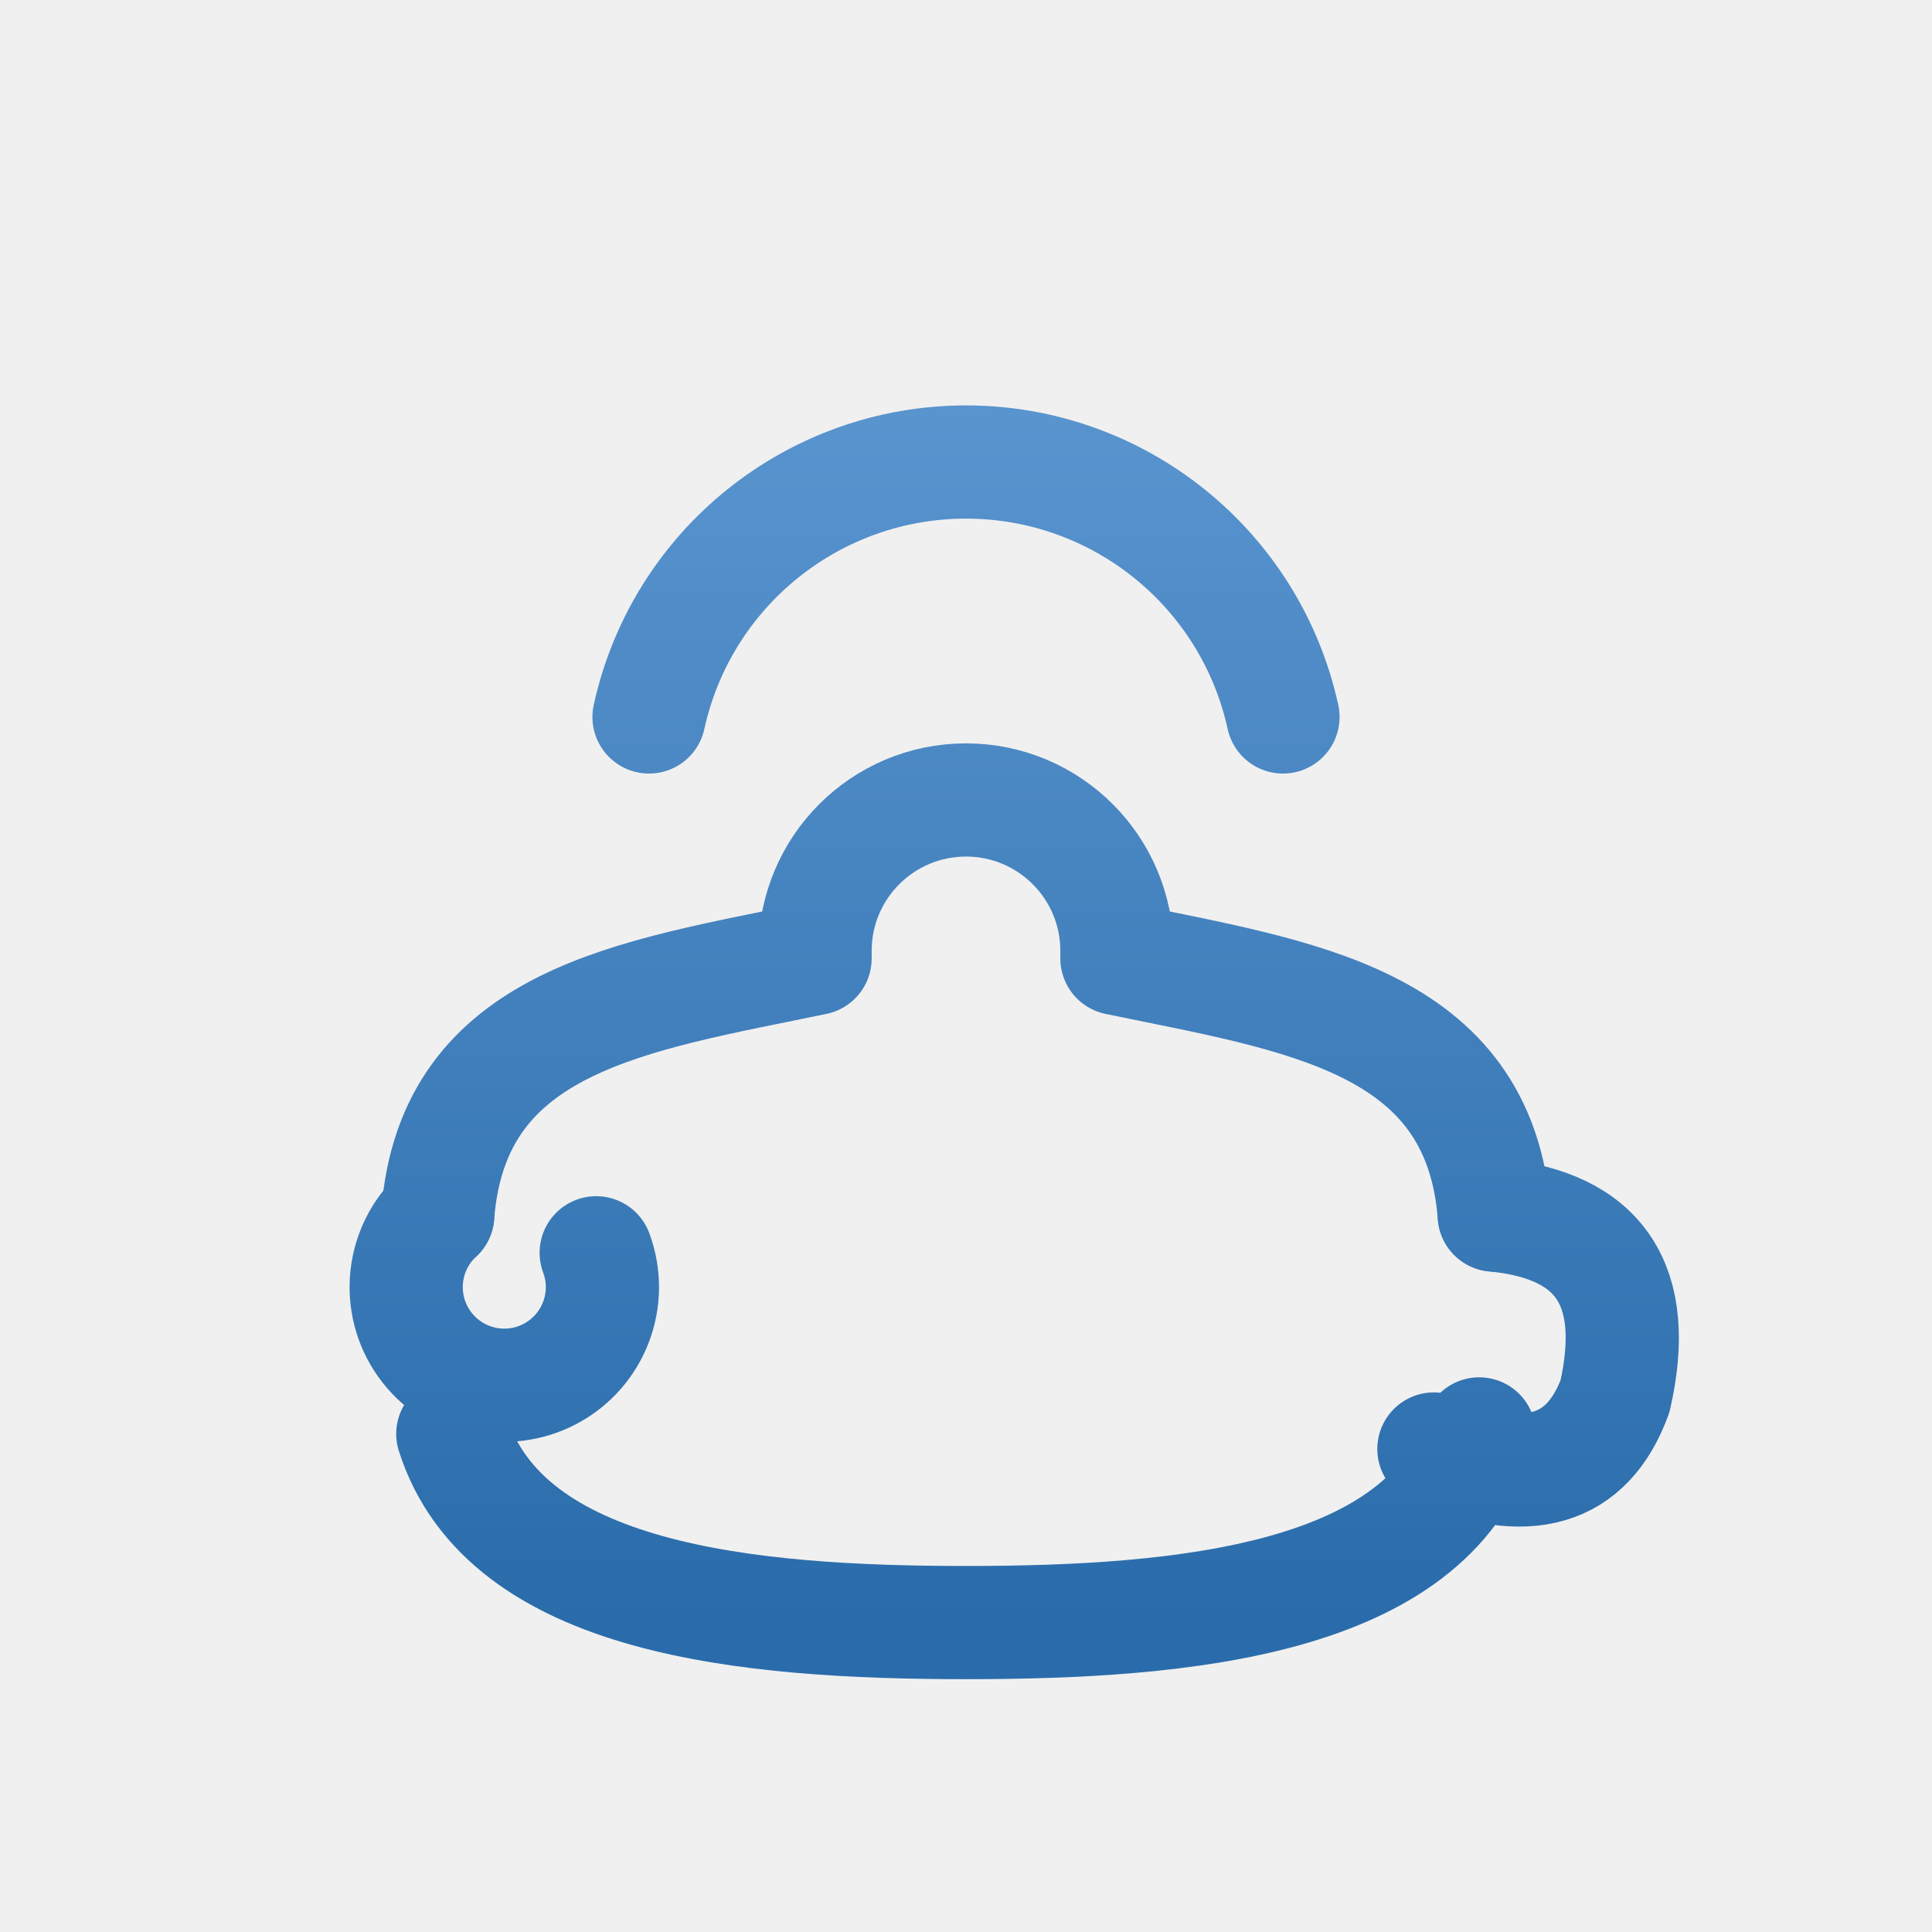
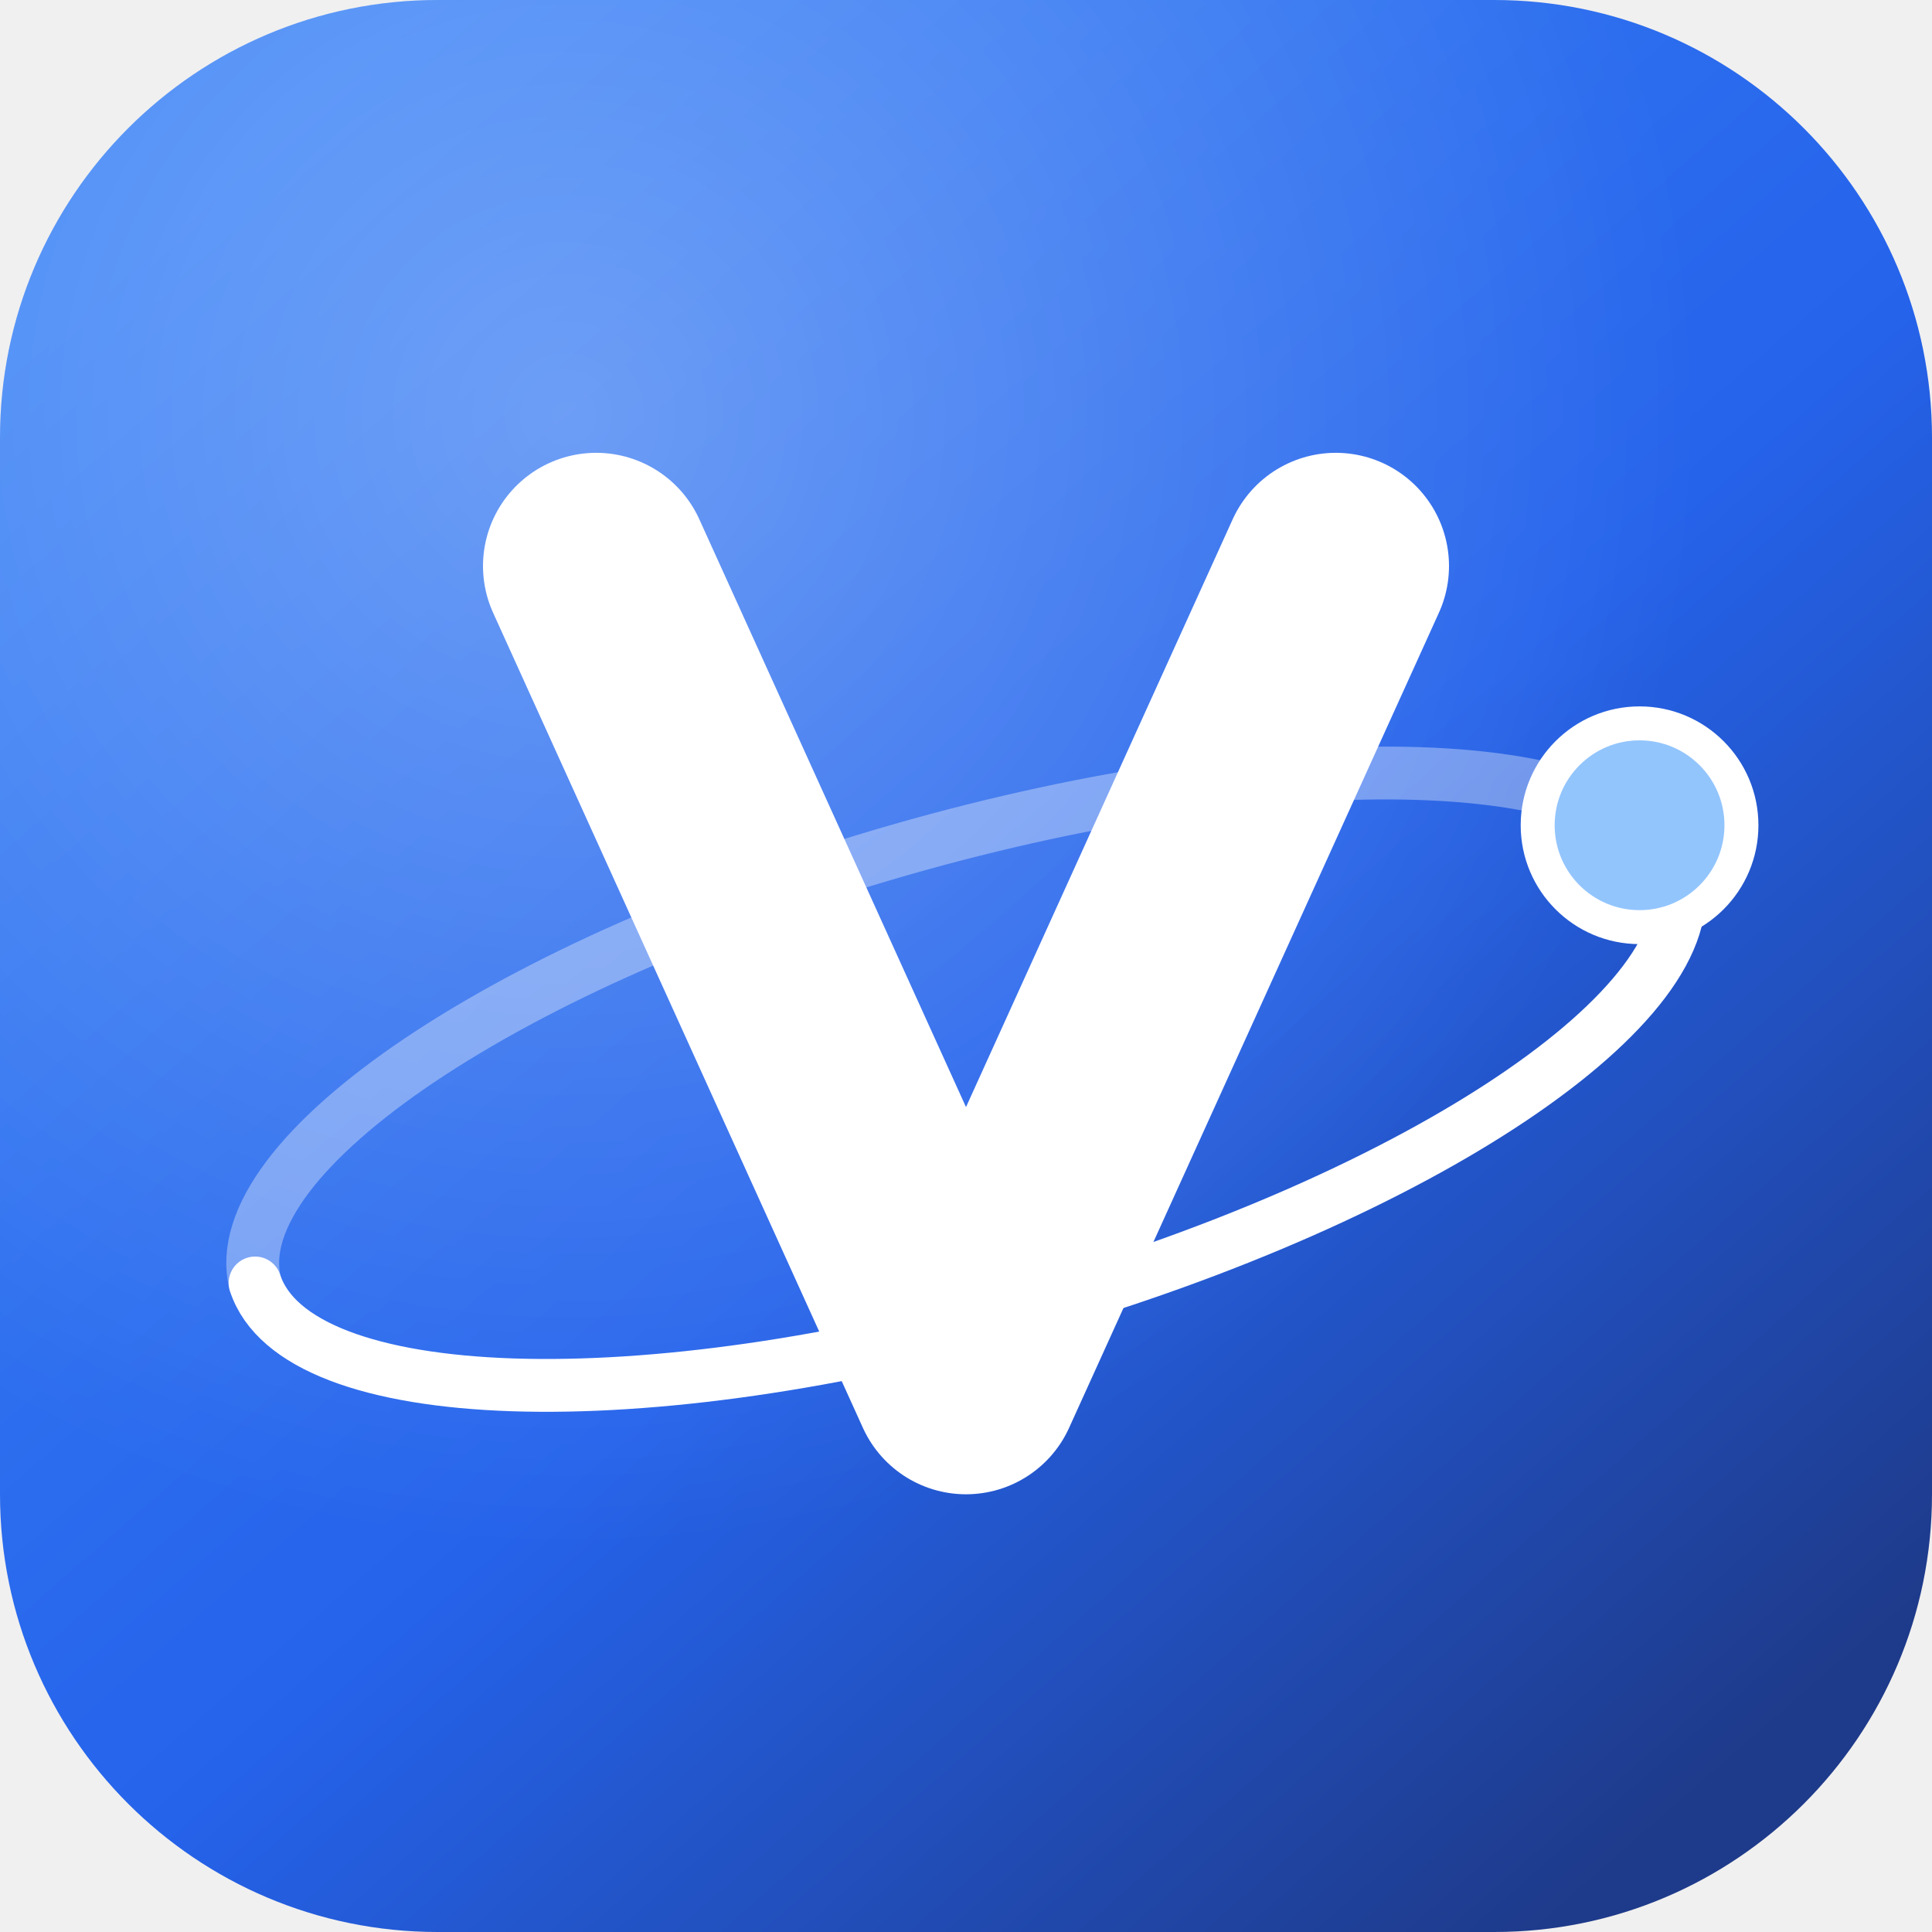
- <svg xmlns="http://www.w3.org/2000/svg" viewBox="0 0 512 512" fill="none" role="img" aria-label="The Kada">
+ <svg xmlns="http://www.w3.org/2000/svg" viewBox="0 0 512 512" role="img" aria-label="KadaVerse">
  <defs>
-     <linearGradient id="kadaGrad" x1="256" y1="84" x2="256" y2="430" gradientUnits="userSpaceOnUse">
-       <stop stop-color="#5C97D1" />
-       <stop offset="1" stop-color="#2A6CAB" />
+     <linearGradient id="kvTile" x1="64" y1="40" x2="448" y2="480" gradientUnits="userSpaceOnUse">
+       <stop stop-color="#3B82F6" />
+       <stop offset="0.55" stop-color="#2563EB" />
+       <stop offset="1" stop-color="#1E3A8A" />
    </linearGradient>
+     <radialGradient id="kvGlow" cx="150" cy="110" r="300" gradientUnits="userSpaceOnUse">
+       <stop stop-color="#FFFFFF" stop-opacity="0.28" />
+       <stop offset="1" stop-color="#FFFFFF" stop-opacity="0" />
+     </radialGradient>
  </defs>
-   <g stroke="url(#kadaGrad)" stroke-width="30" stroke-linecap="round" stroke-linejoin="round" fill="none">
-     <path d="M172 190 A86 86 0 0 1 340 190" />
-     <path d="M216 252 A40 40 0 0 1 296 252" />
-     <path d="M216 254 C168 264 120 270 116 322" />
-     <path d="M116 322 a26 26 0 1 0 42 10" />
-     <path d="M296 254 C344 264 392 270 396 322" />
-     <path d="M396 322 q42 4 32 48 q-11 30 -48 14" />
-     <path d="M120 380 C134 424 198 430 256 430 C314 430 378 424 392 380" />
-   </g>
+   <rect width="512" height="512" rx="116" fill="url(#kvTile)" />
+   <rect width="512" height="512" rx="116" fill="url(#kvGlow)" />
+   <path d="M 67.6 340.0 A 196 64 -16 0 1 444.4 232.0" stroke="#FFFFFF" stroke-opacity="0.35" stroke-width="14" fill="none" stroke-linecap="round" />
+   <path d="M 158 150 L 256 366 L 354 150" stroke="#FFFFFF" stroke-width="60" fill="none" stroke-linecap="round" stroke-linejoin="round" />
+   <path d="M 67.6 340.0 A 196 64 -16 0 0 444.4 232.0" stroke="#FFFFFF" stroke-width="14" fill="none" stroke-linecap="round" />
+   <circle cx="434.5" cy="218.7" r="27" fill="#93C5FD" stroke="#FFFFFF" stroke-width="9" />
</svg>
